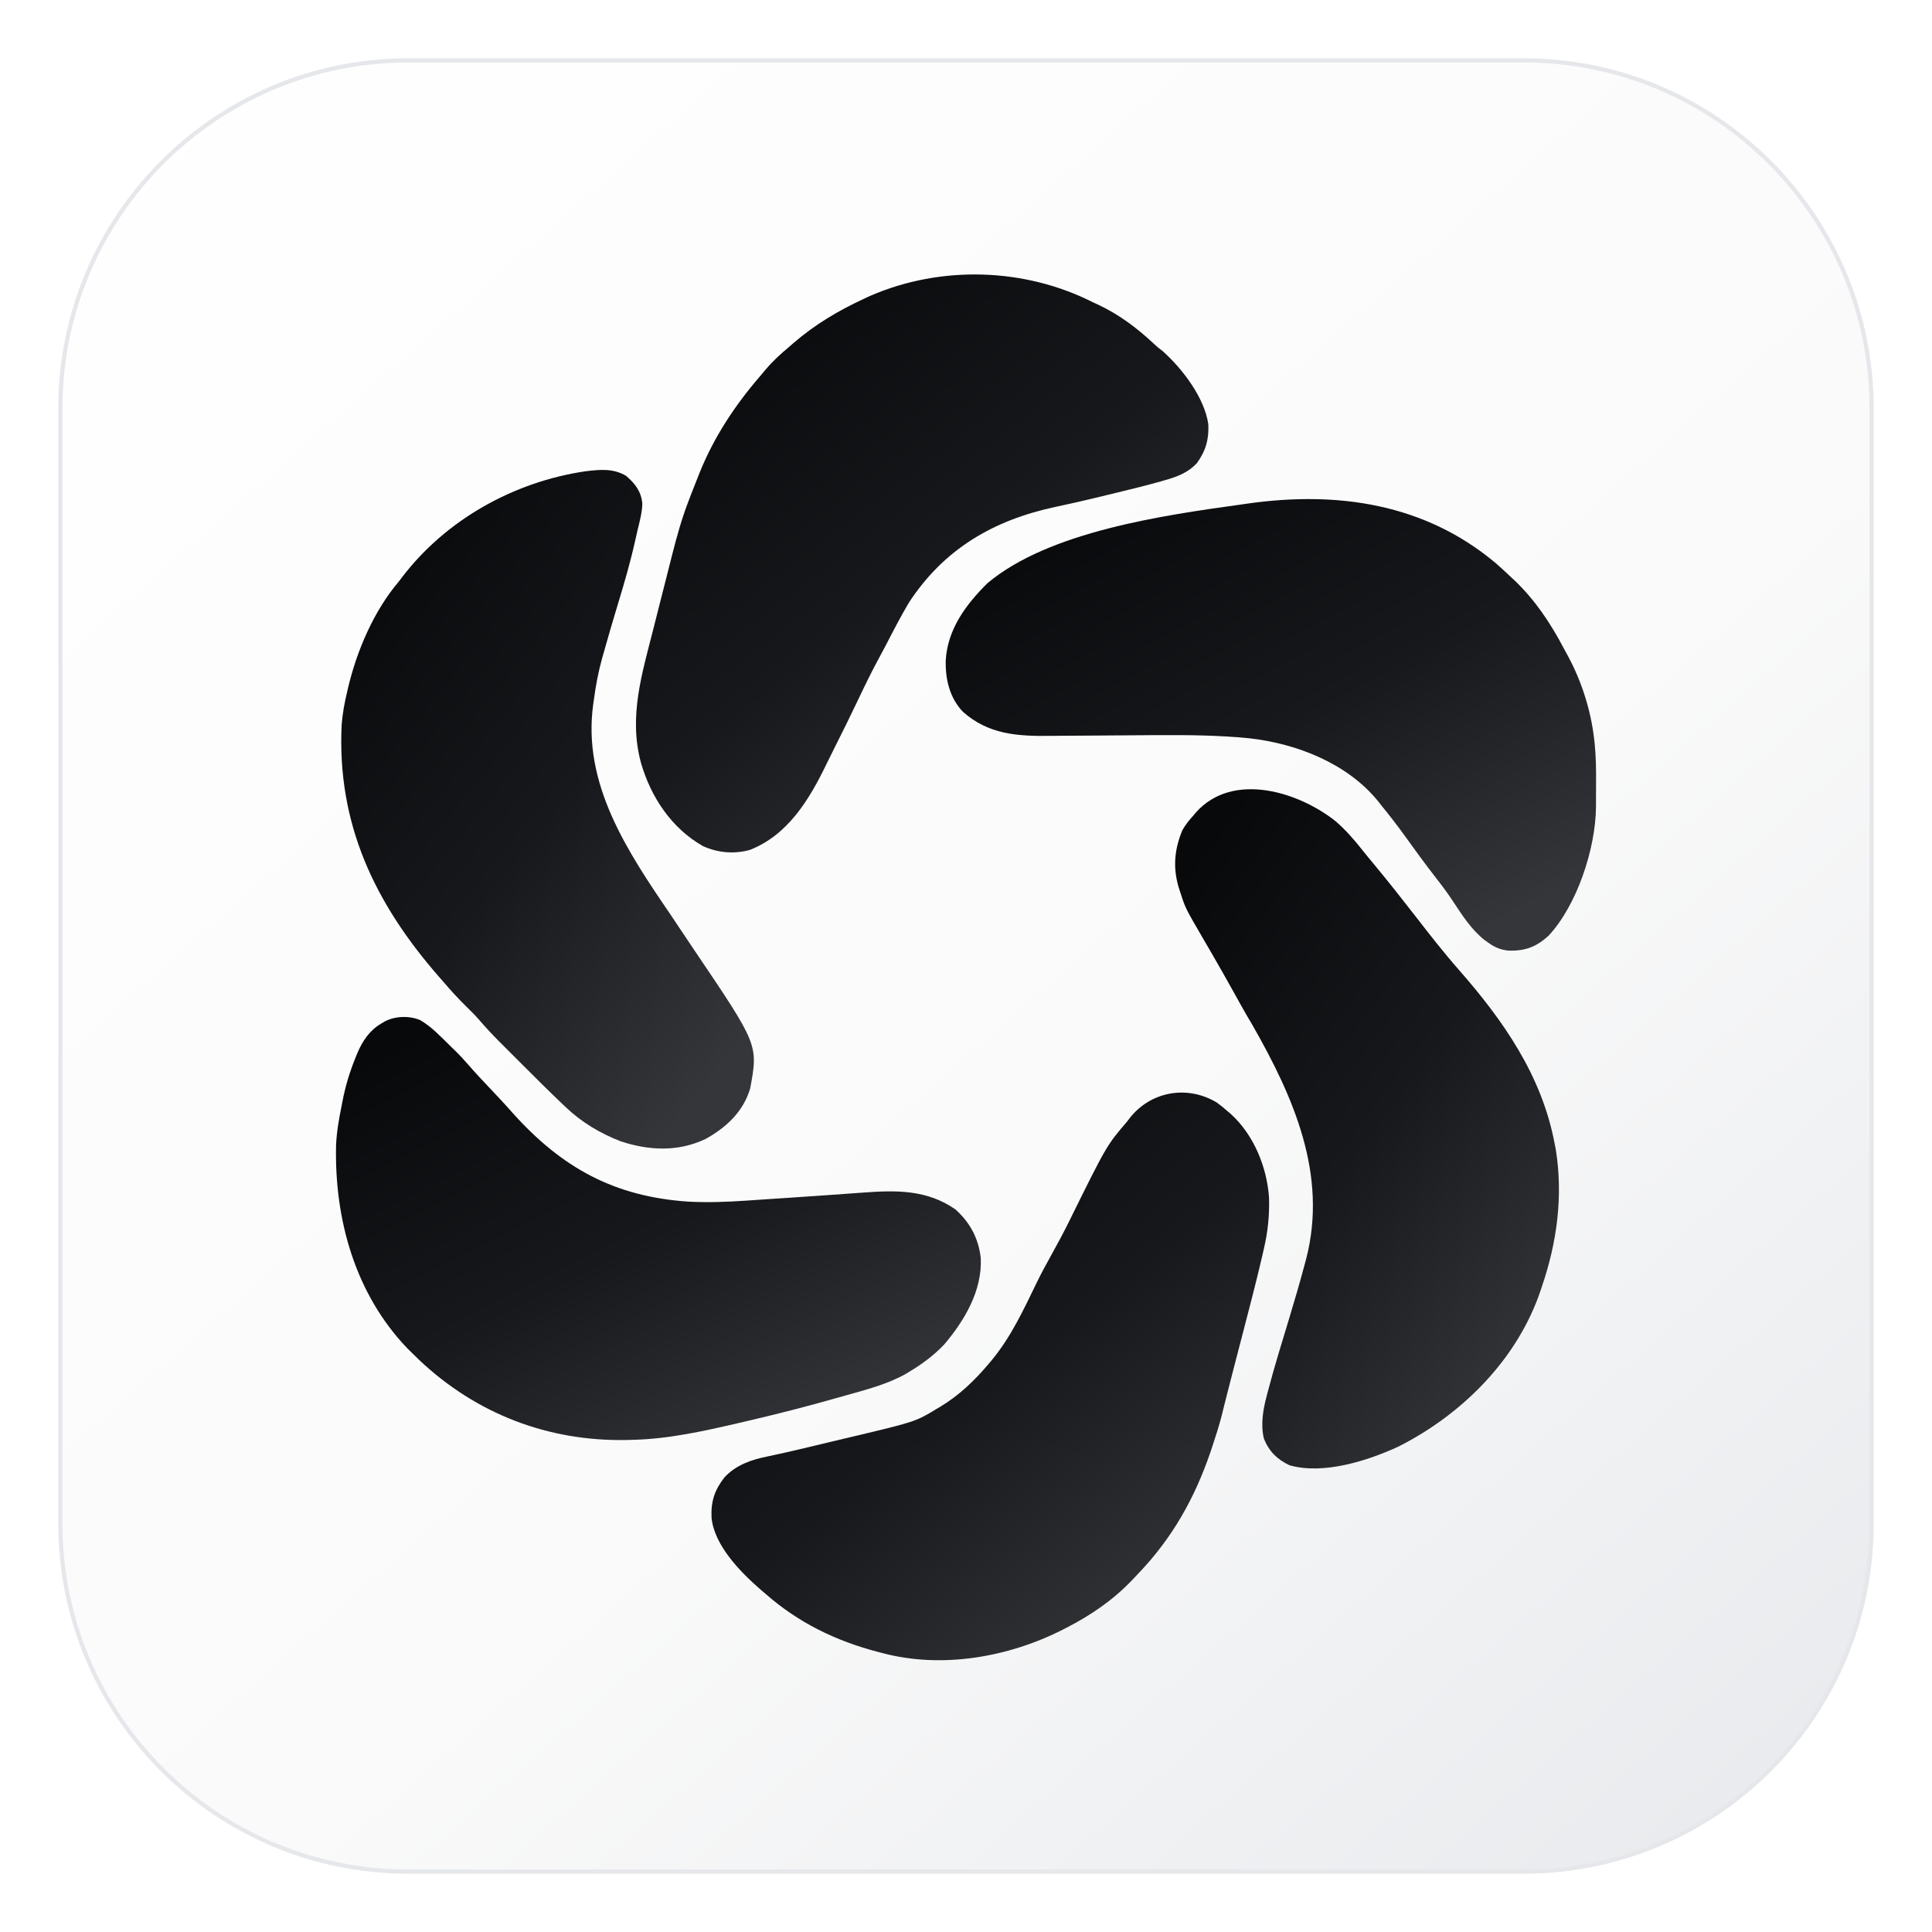
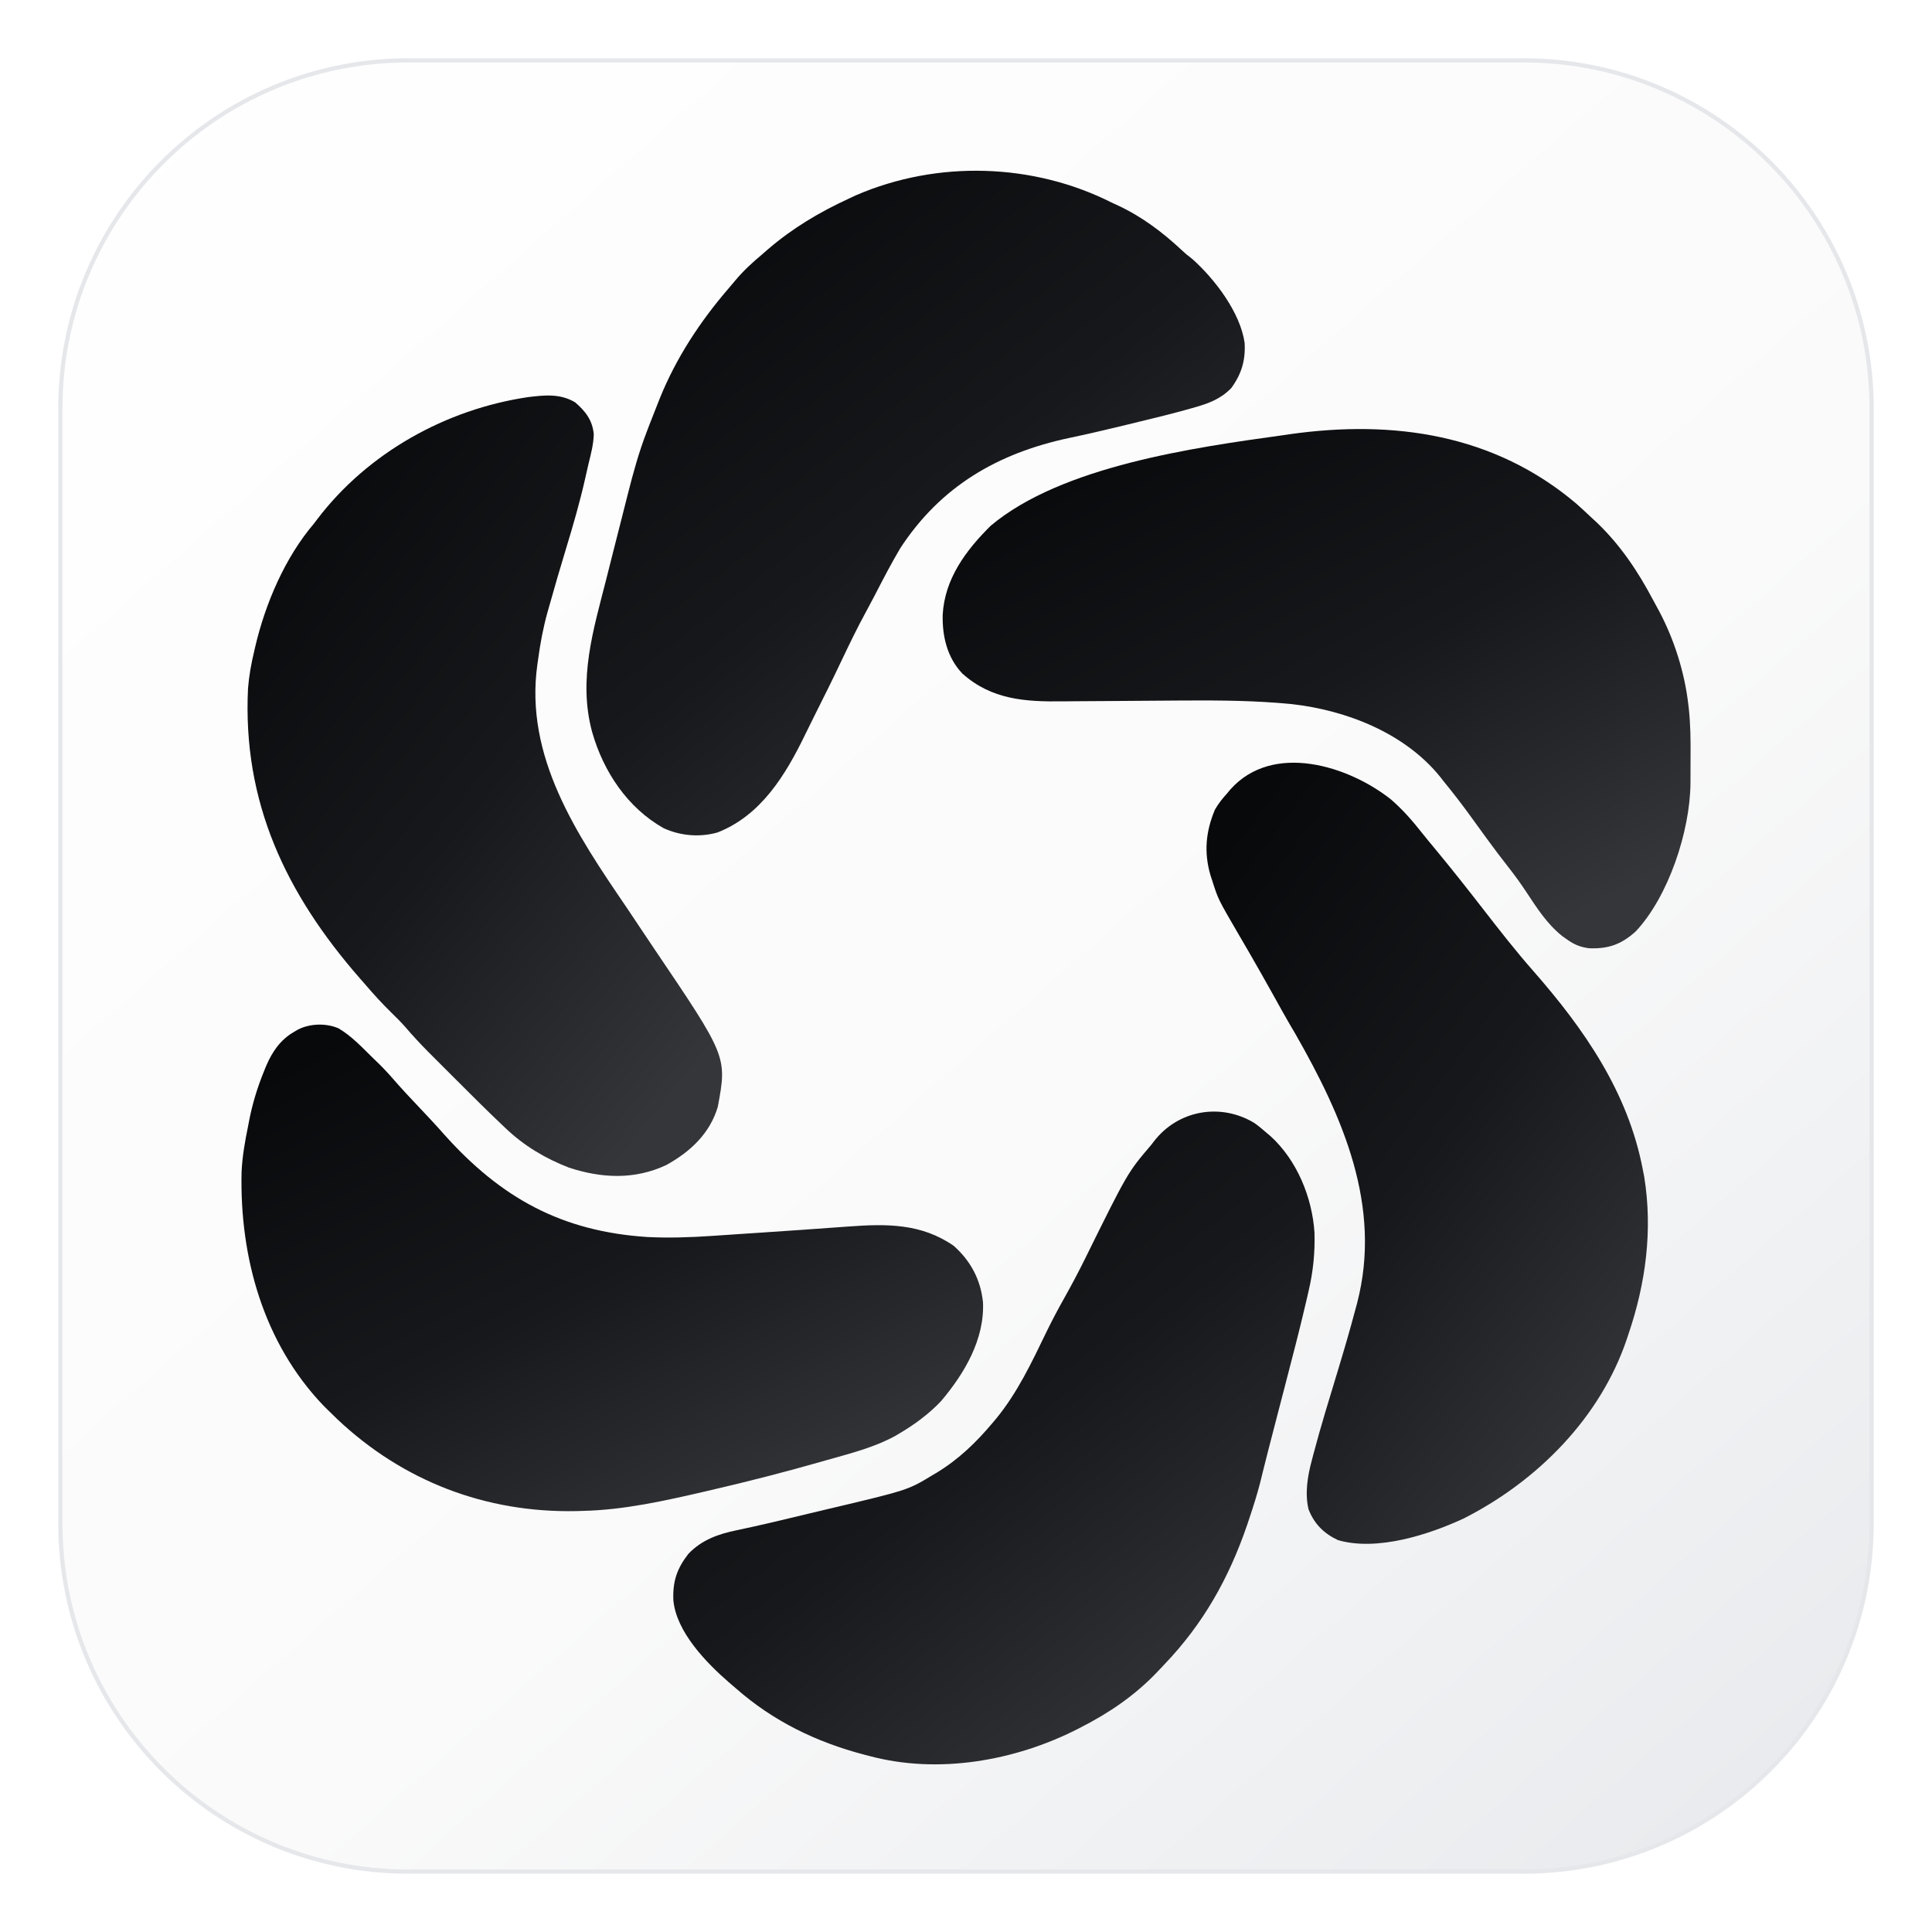
<svg xmlns="http://www.w3.org/2000/svg" width="1024" height="1024" viewBox="0 0 1024 1024" role="img" aria-labelledby="title desc">
  <defs>
    <linearGradient id="surface" x1="0" y1="0" x2="0.88" y2="1">
      <stop offset="0" stop-color="#FFFFFF" />
      <stop offset="0.62" stop-color="#FAFAFA" />
      <stop offset="1" stop-color="#E9EBEE" />
    </linearGradient>
    <linearGradient id="leafGradient" x1="0.12" y1="0.04" x2="0.82" y2="0.96">
      <stop offset="0" stop-color="#08090B" />
      <stop offset="0.52" stop-color="#17181B" />
      <stop offset="1" stop-color="#35363A" />
    </linearGradient>
  </defs>
  <g transform="translate(512 512) scale(1.111111) translate(-512 -512)">
    <rect x="80" y="80" width="864" height="864" rx="166" fill="url(#surface)" stroke="#E5E7EA" stroke-width="2" />
-     <g transform="scale(0.8533333)">
+     <g transform="translate(512 512) scale(1.15) translate(-512 -512) scale(0.8533333)">
      <path d="M0 0 C0.49 0.22 0.49 0.22 2.96 1.36 C14.56 6.79 24.57 14.34 33.90 23.06 C36 25.00 36 25.00 39.06 27.38 C49.94 37.10 62.32 53.29 64.44 68.08 C64.91 76.54 62.99 83.13 58 90 C53.07 95.18 47.21 97.46 40.44 99.37 C39.70 99.58 38.97 99.79 38.21 100.01 C29.85 102.38 21.42 104.45 12.97 106.48 C10.30 107.13 7.64 107.78 4.97 108.43 C-3.66 110.52 -12.31 112.53 -21.01 114.36 C-55.58 121.75 -83.33 137.82 -103 168 C-107.46 175.54 -111.49 183.32 -115.50 191.11 C-116.74 193.49 -117.99 195.85 -119.27 198.19 C-123.73 206.33 -127.74 214.64 -131.72 223.02 C-135.84 231.71 -140.11 240.32 -144.44 248.90 C-146.04 252.07 -147.61 255.25 -149.15 258.44 C-158.63 278.02 -170.60 297.81 -191.79 306.09 C-200.46 308.55 -209.81 307.74 -218 304 C-235.59 294.06 -247.23 276.51 -252.71 257.35 C-259.70 231.63 -252.10 207.51 -245.73 182.44 C-244.83 178.92 -243.95 175.41 -243.07 171.89 C-241.37 165.15 -239.66 158.42 -237.94 151.69 C-237.06 148.24 -236.19 144.79 -235.32 141.34 C-232.73 131.13 -229.98 121.15 -226.19 111.31 C-225.76 110.18 -225.33 109.05 -224.89 107.89 C-223.61 104.59 -222.31 101.29 -221 98 C-220.64 97.08 -220.27 96.16 -219.90 95.21 C-211.90 75.39 -200.27 57.72 -186.35 41.56 C-185.19 40.22 -184.05 38.85 -182.91 37.49 C-178.99 32.83 -174.66 28.90 -170 25 C-169.11 24.23 -168.23 23.45 -167.32 22.66 C-155.33 12.34 -142.33 4.62 -128 -2 C-126.86 -2.53 -125.71 -3.07 -124.53 -3.62 C-85.02 -20.75 -38.34 -19.40 0 0 Z " fill="url(#leafGradient)" transform="translate(671,229)" />
      <path d="M0 0 C5.06 4.37 8.45 8.71 9.06 15.55 C8.94 20.45 7.67 25.15 6.51 29.89 C5.98 32.10 5.49 34.31 5 36.52 C2.37 48.29 -0.97 59.79 -4.48 71.32 C-7.23 80.38 -9.89 89.45 -12.44 98.56 C-12.77 99.72 -13.10 100.88 -13.44 102.07 C-15.54 109.66 -16.96 117.19 -18 125 C-18.06 125.40 -18.06 125.40 -18.35 127.42 C-24.66 172.18 0.76 209.98 24.85 245.30 C26.92 248.35 28.96 251.43 31 254.5 C33.43 258.15 35.86 261.80 38.32 265.43 C73.87 318.01 73.87 318.01 69.38 342.35 C65.57 355.40 55.95 364.33 44.31 370.75 C28.90 378.00 12.82 377.21 -3.03 372.00 C-14.56 367.53 -24.93 361.34 -33.86 352.80 C-34.49 352.20 -35.13 351.60 -35.78 350.98 C-43.21 343.92 -50.47 336.69 -57.70 329.43 C-60.02 327.10 -62.35 324.78 -64.68 322.46 C-66.18 320.96 -67.68 319.45 -69.19 317.95 C-69.87 317.26 -70.55 316.58 -71.26 315.88 C-75.15 311.97 -78.87 307.95 -82.47 303.75 C-84.69 301.21 -87.08 298.87 -89.5 296.5 C-93.89 292.17 -98.01 287.70 -102 283 C-102.87 282.01 -103.74 281.01 -104.64 279.99 C-140.55 238.91 -161.74 194.40 -159 139 C-158.51 132.88 -157.44 126.97 -156 121 C-155.83 120.27 -155.67 119.55 -155.50 118.80 C-150.59 97.84 -141.04 75.47 -127 59 C-126.43 58.25 -125.87 57.50 -125.28 56.73 C-100.75 24.51 -62.83 3.39 -22.89 -2.53 C-14.70 -3.52 -7.28 -4.31 0 0 Z " fill="url(#leafGradient)" transform="translate(410,326)" />
      <path d="M0 0 C2.52 2.23 4.98 4.50 7.42 6.82 C8.30 7.64 9.19 8.46 10.10 9.30 C21.54 20.26 30.03 32.95 37.41 46.91 C38.36 48.71 39.34 50.49 40.32 52.27 C47.68 66.13 52.73 82.08 54.53 97.68 C54.62 98.41 54.70 99.14 54.79 99.89 C55.59 107.48 55.69 115.04 55.62 122.67 C55.61 124.98 55.60 127.28 55.60 129.59 C55.60 131.08 55.59 132.58 55.59 134.07 C55.58 134.75 55.58 135.43 55.58 136.12 C55.35 159.26 44.98 190.90 28.98 208.00 C22.03 214.29 15.66 216.58 6.27 216.19 C1.91 215.62 -1.03 214.36 -4.58 211.82 C-5.33 211.29 -6.07 210.76 -6.84 210.21 C-14.33 204.18 -19.16 196.48 -24.42 188.54 C-27.04 184.59 -29.78 180.79 -32.71 177.07 C-36.29 172.50 -39.78 167.88 -43.21 163.19 C-43.67 162.56 -44.13 161.92 -44.61 161.27 C-46.67 158.45 -48.73 155.61 -50.77 152.77 C-55.20 146.63 -59.78 140.67 -64.58 134.82 C-65.10 134.15 -65.62 133.49 -66.15 132.80 C-83.37 111.57 -111.57 100.54 -138.09 97.53 C-155.34 95.81 -172.54 95.67 -189.86 95.76 C-190.99 95.77 -192.12 95.77 -193.28 95.78 C-203.91 95.83 -214.55 95.91 -225.18 96.01 C-231.06 96.06 -236.93 96.10 -242.81 96.12 C-245.02 96.13 -247.23 96.15 -249.44 96.18 C-267.71 96.41 -284.10 95.43 -298.39 82.63 C-305.77 74.83 -308.16 64.46 -307.91 54.06 C-306.94 36.60 -296.64 22.77 -284.58 10.82 C-250.11 -18.13 -185.95 -27.18 -142.58 -33.18 C-141.50 -33.34 -140.43 -33.50 -139.32 -33.66 C-88.78 -40.83 -39.86 -33.71 0 0 Z " fill="url(#leafGradient)" transform="translate(896.58,375.18)" />
      <path d="M0 0 C5.69 4.93 10.42 10.35 15.07 16.26 C17.16 18.89 19.31 21.47 21.46 24.06 C29.46 33.70 37.20 43.52 44.88 53.42 C52.71 63.52 60.55 73.57 68.99 83.17 C93.91 111.57 115.23 142.25 122.40 179.94 C122.52 180.52 122.52 180.52 123.09 183.49 C127.27 209.45 123.80 235.24 115.40 259.94 C115.28 260.30 115.28 260.30 114.67 262.14 C101.77 300.59 71.06 331.36 35.36 349.48 C18.22 357.44 -6.81 365.48 -25.75 360.03 C-32.59 356.82 -37.31 352.20 -40.10 345.03 C-41.96 337.14 -40.54 328.82 -38.47 321.12 C-38.22 320.16 -37.97 319.19 -37.71 318.19 C-34.09 304.52 -29.91 290.99 -25.80 277.46 C-22.80 267.56 -19.90 257.64 -17.25 247.65 C-17.00 246.73 -16.75 245.82 -16.50 244.87 C-4.20 197.74 -23.51 154.12 -46.60 113.75 C-47.54 112.14 -48.49 110.54 -49.44 108.93 C-52.08 104.39 -54.60 99.78 -57.16 95.19 C-60.95 88.40 -64.76 81.62 -68.66 74.89 C-69.00 74.32 -69.33 73.74 -69.68 73.14 C-71.29 70.35 -72.91 67.57 -74.54 64.79 C-84.02 48.49 -84.02 48.49 -86.85 39.62 C-87.00 39.14 -87.00 39.14 -87.80 36.70 C-91.00 25.61 -90.06 15.59 -85.60 4.94 C-83.88 1.95 -81.91 -0.53 -79.60 -3.06 C-79.10 -3.67 -78.59 -4.27 -78.08 -4.89 C-57.44 -27.99 -20.68 -16.42 0 0 Z " fill="url(#leafGradient)" transform="translate(806.60,519.06)" />
      <path d="M0 0 C6.48 3.73 11.80 9.57 17.12 14.75 C17.83 15.43 18.54 16.11 19.27 16.81 C22.10 19.57 24.75 22.44 27.33 25.43 C31.11 29.77 35.04 33.95 39 38.12 C43.25 42.61 47.48 47.10 51.56 51.75 C79.17 82.59 108.60 98.77 150.22 101.49 C160.75 102.01 171.15 101.67 181.66 100.95 C182.93 100.86 184.20 100.78 185.51 100.69 C188.87 100.47 192.23 100.24 195.59 100.01 C198.92 99.79 202.24 99.57 205.57 99.35 C219.73 98.40 233.88 97.43 248.04 96.38 C266.41 95.04 283.32 94.81 299.12 105.75 C307.43 113.13 312.23 122.19 313.38 133.21 C314.18 151.29 304.32 167.88 293 181.26 C287.18 187.39 280.39 192.45 273.12 196.75 C272.38 197.20 271.63 197.64 270.86 198.10 C260.45 203.81 248.99 206.66 237.62 209.88 C236.50 210.20 235.37 210.52 234.21 210.85 C216.73 215.84 199.15 220.34 181.44 224.44 C180.39 224.68 179.35 224.93 178.27 225.18 C158.84 229.68 138.89 234.17 118.88 234.62 C117.81 234.66 116.74 234.69 115.64 234.72 C71.62 235.60 31.49 220.19 -0.48 190.05 C-1.96 188.63 -3.42 187.19 -4.88 185.75 C-5.27 185.36 -5.27 185.36 -7.25 183.41 C-36.44 152.87 -47.95 111.28 -47.02 70.00 C-46.69 62.45 -45.40 55.14 -43.88 47.75 C-43.74 47.04 -43.61 46.33 -43.47 45.60 C-41.83 36.92 -39.35 28.80 -36 20.62 C-35.68 19.84 -35.37 19.06 -35.04 18.26 C-32.14 11.50 -28.17 5.63 -21.69 1.88 C-21.03 1.49 -20.38 1.10 -19.71 0.70 C-13.89 -2.31 -6.05 -2.57 0 0 Z " fill="url(#leafGradient)" transform="translate(294.88,630.25)" />
      <path d="M0 0 C2.05 1.46 3.93 3.02 5.82 4.68 C6.46 5.22 7.11 5.76 7.77 6.32 C20.69 18.04 28.09 36.10 29.22 53.30 C29.50 63.13 28.57 72.23 26.32 81.80 C26.19 82.37 26.19 82.37 25.53 85.29 C22.20 99.66 18.48 113.93 14.76 128.20 C13.62 132.56 12.49 136.93 11.35 141.30 C10.47 144.70 9.59 148.10 8.71 151.50 C7.37 156.64 6.04 161.78 4.76 166.94 C4.58 167.65 4.40 168.36 4.22 169.09 C3.73 171.08 3.24 173.06 2.75 175.05 C1.28 180.75 -0.50 186.34 -2.37 191.93 C-2.56 192.51 -2.56 192.51 -3.54 195.43 C-12.40 221.27 -24.83 243.43 -43.79 263.22 C-45.02 264.51 -46.24 265.81 -47.46 267.11 C-58.17 278.29 -70.46 286.66 -84.18 293.68 C-84.80 294.00 -85.42 294.32 -86.06 294.65 C-116.46 310.11 -153.79 316.66 -187.18 307.68 C-187.95 307.48 -188.73 307.28 -189.52 307.08 C-212.95 300.94 -233.95 290.76 -252.18 274.68 C-253.17 273.84 -254.16 273.00 -255.17 272.13 C-266.45 262.33 -281.01 247.41 -282.43 231.96 C-282.80 222.86 -280.73 216.66 -275.18 209.49 C-268.75 202.68 -260.59 199.78 -251.58 197.94 C-249.97 197.59 -248.37 197.25 -246.77 196.90 C-245.88 196.71 -245.00 196.52 -244.09 196.32 C-234.71 194.25 -225.37 191.97 -216.03 189.73 C-213.47 189.11 -210.90 188.50 -208.33 187.89 C-168.46 178.46 -168.46 178.46 -156.68 171.30 C-156.03 170.92 -155.38 170.54 -154.70 170.14 C-143.88 163.63 -135.27 155.30 -127.18 145.68 C-126.67 145.08 -126.17 144.47 -125.64 143.85 C-115.06 130.98 -108.21 116.28 -101.00 101.40 C-98.24 95.72 -95.27 90.18 -92.18 84.68 C-88.76 78.56 -85.48 72.40 -82.38 66.11 C-61.62 24.08 -61.62 24.08 -50.18 10.68 C-49.74 10.11 -49.30 9.53 -48.85 8.95 C-37.08 -6.33 -16.41 -9.92 0 0 Z " fill="url(#leafGradient)" transform="translate(740.18,676.32)" />
    </g>
  </g>
</svg>
